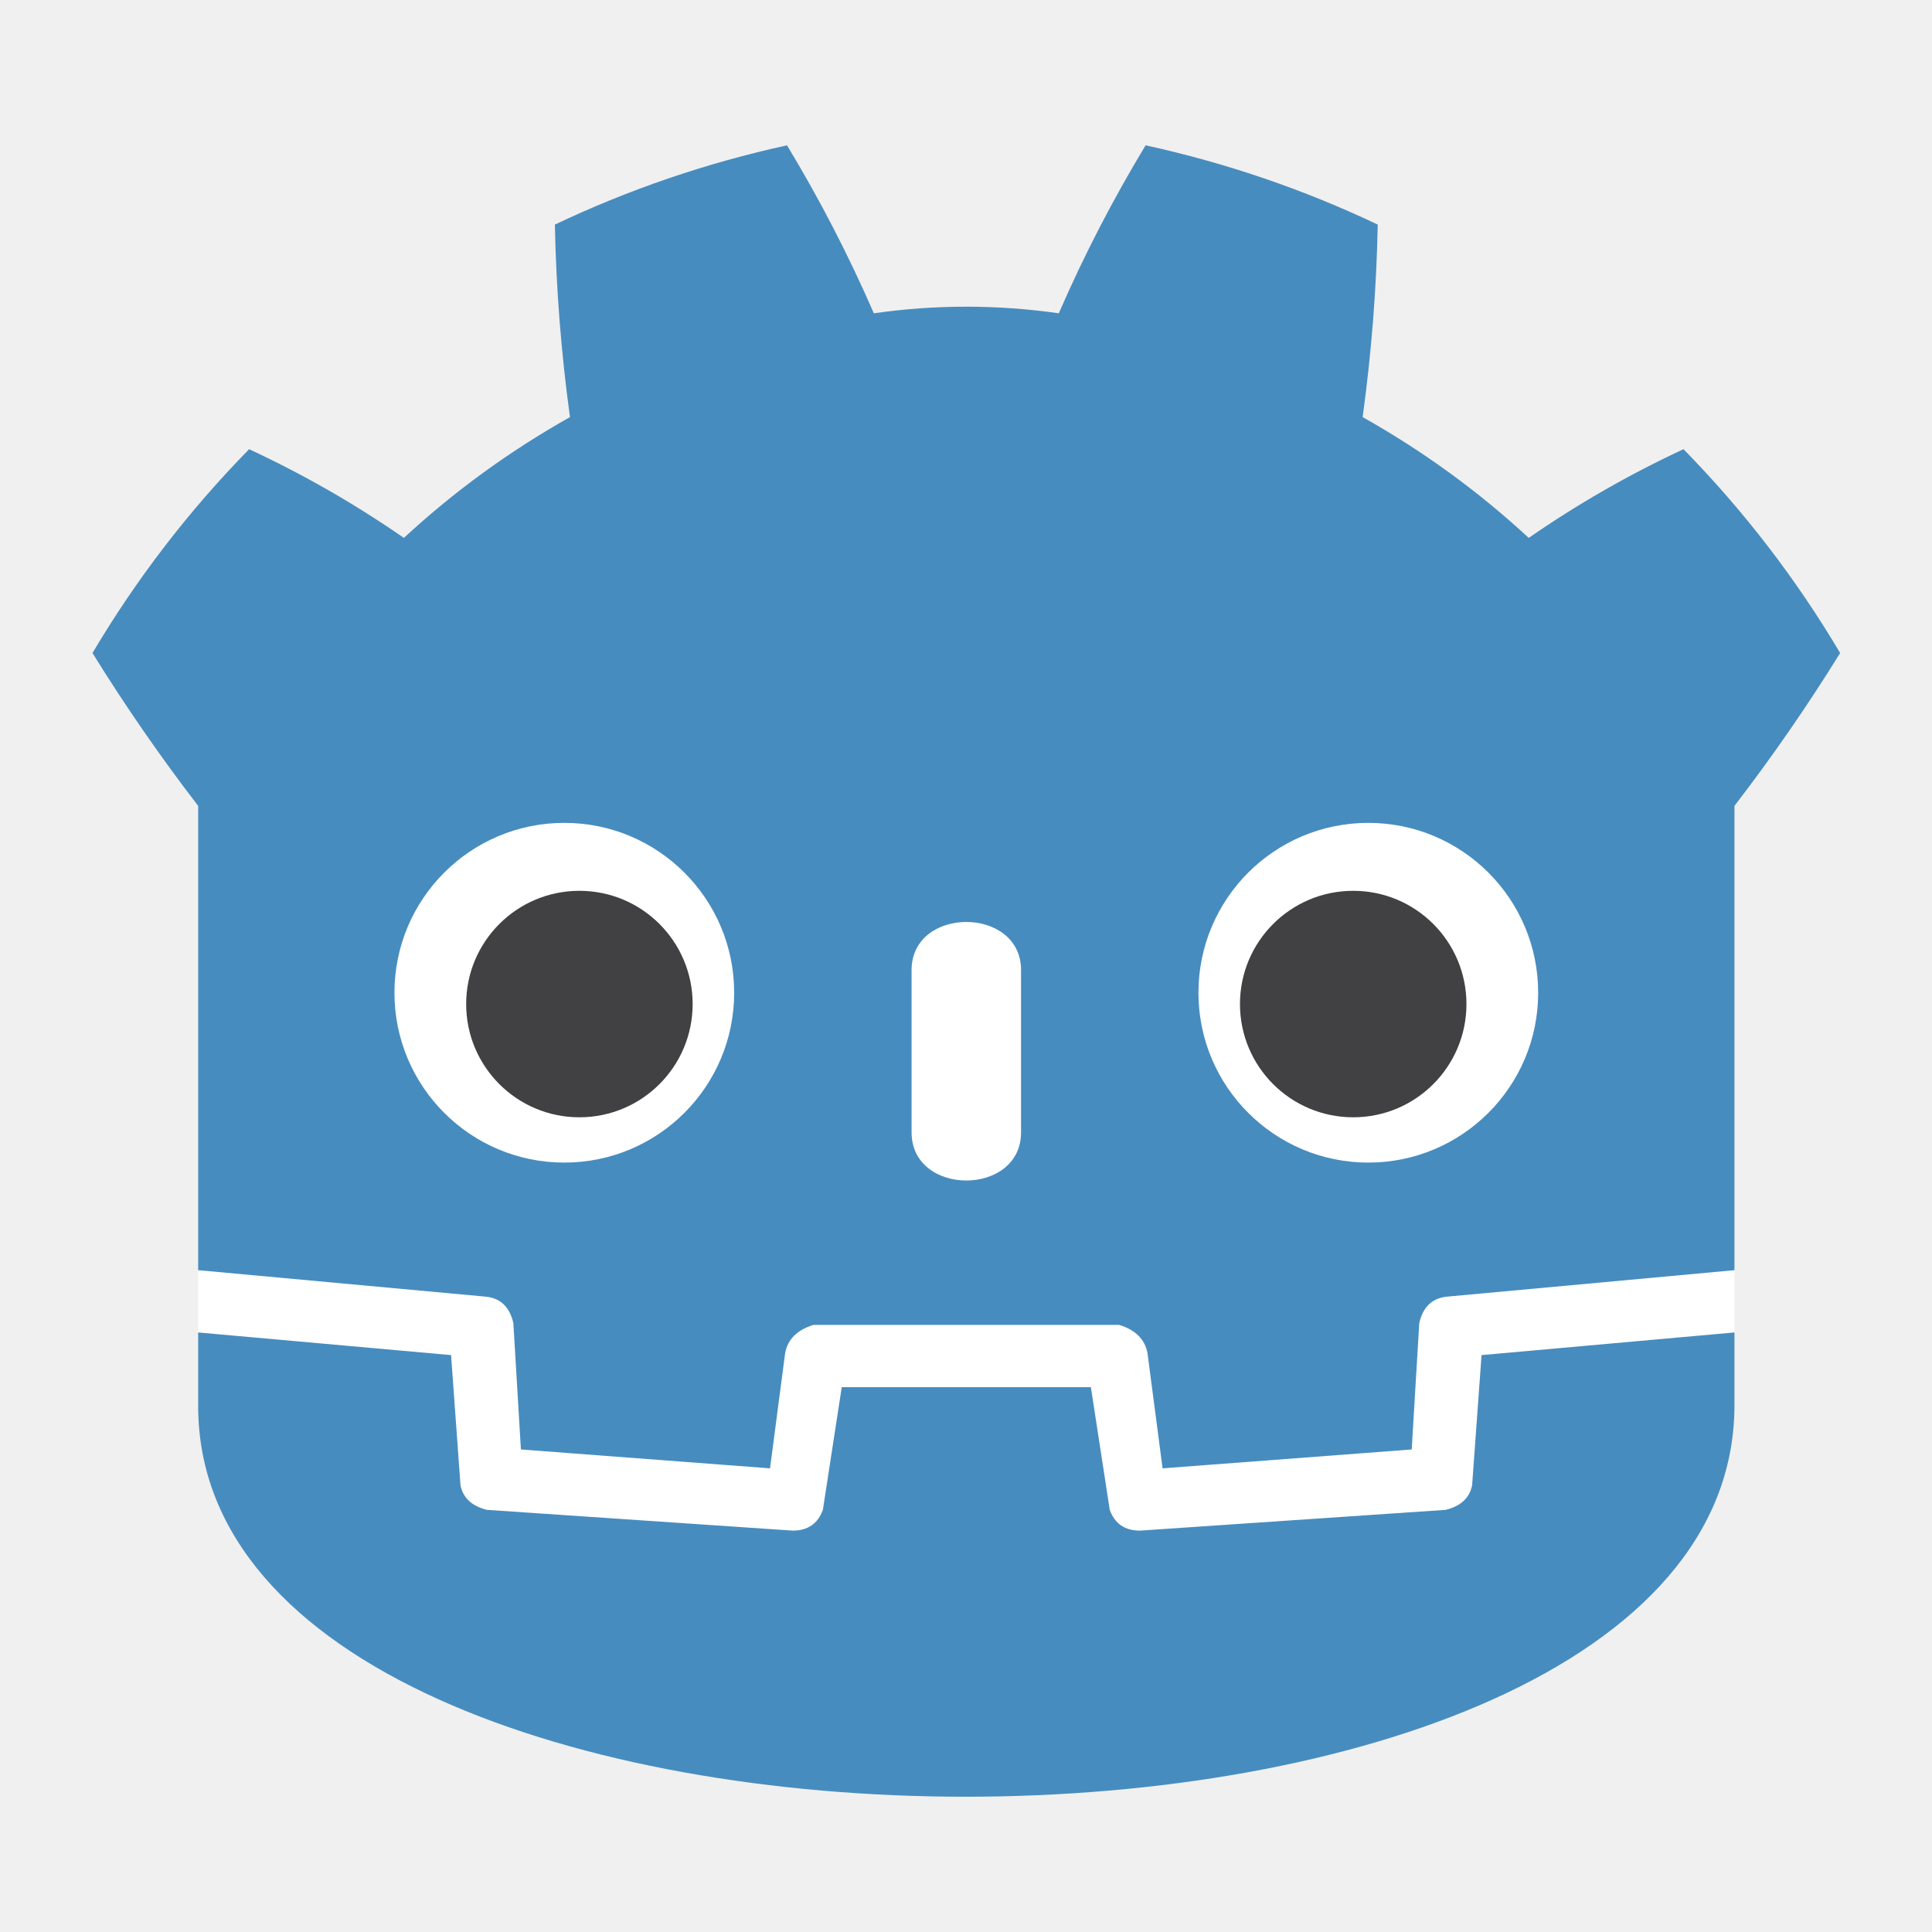
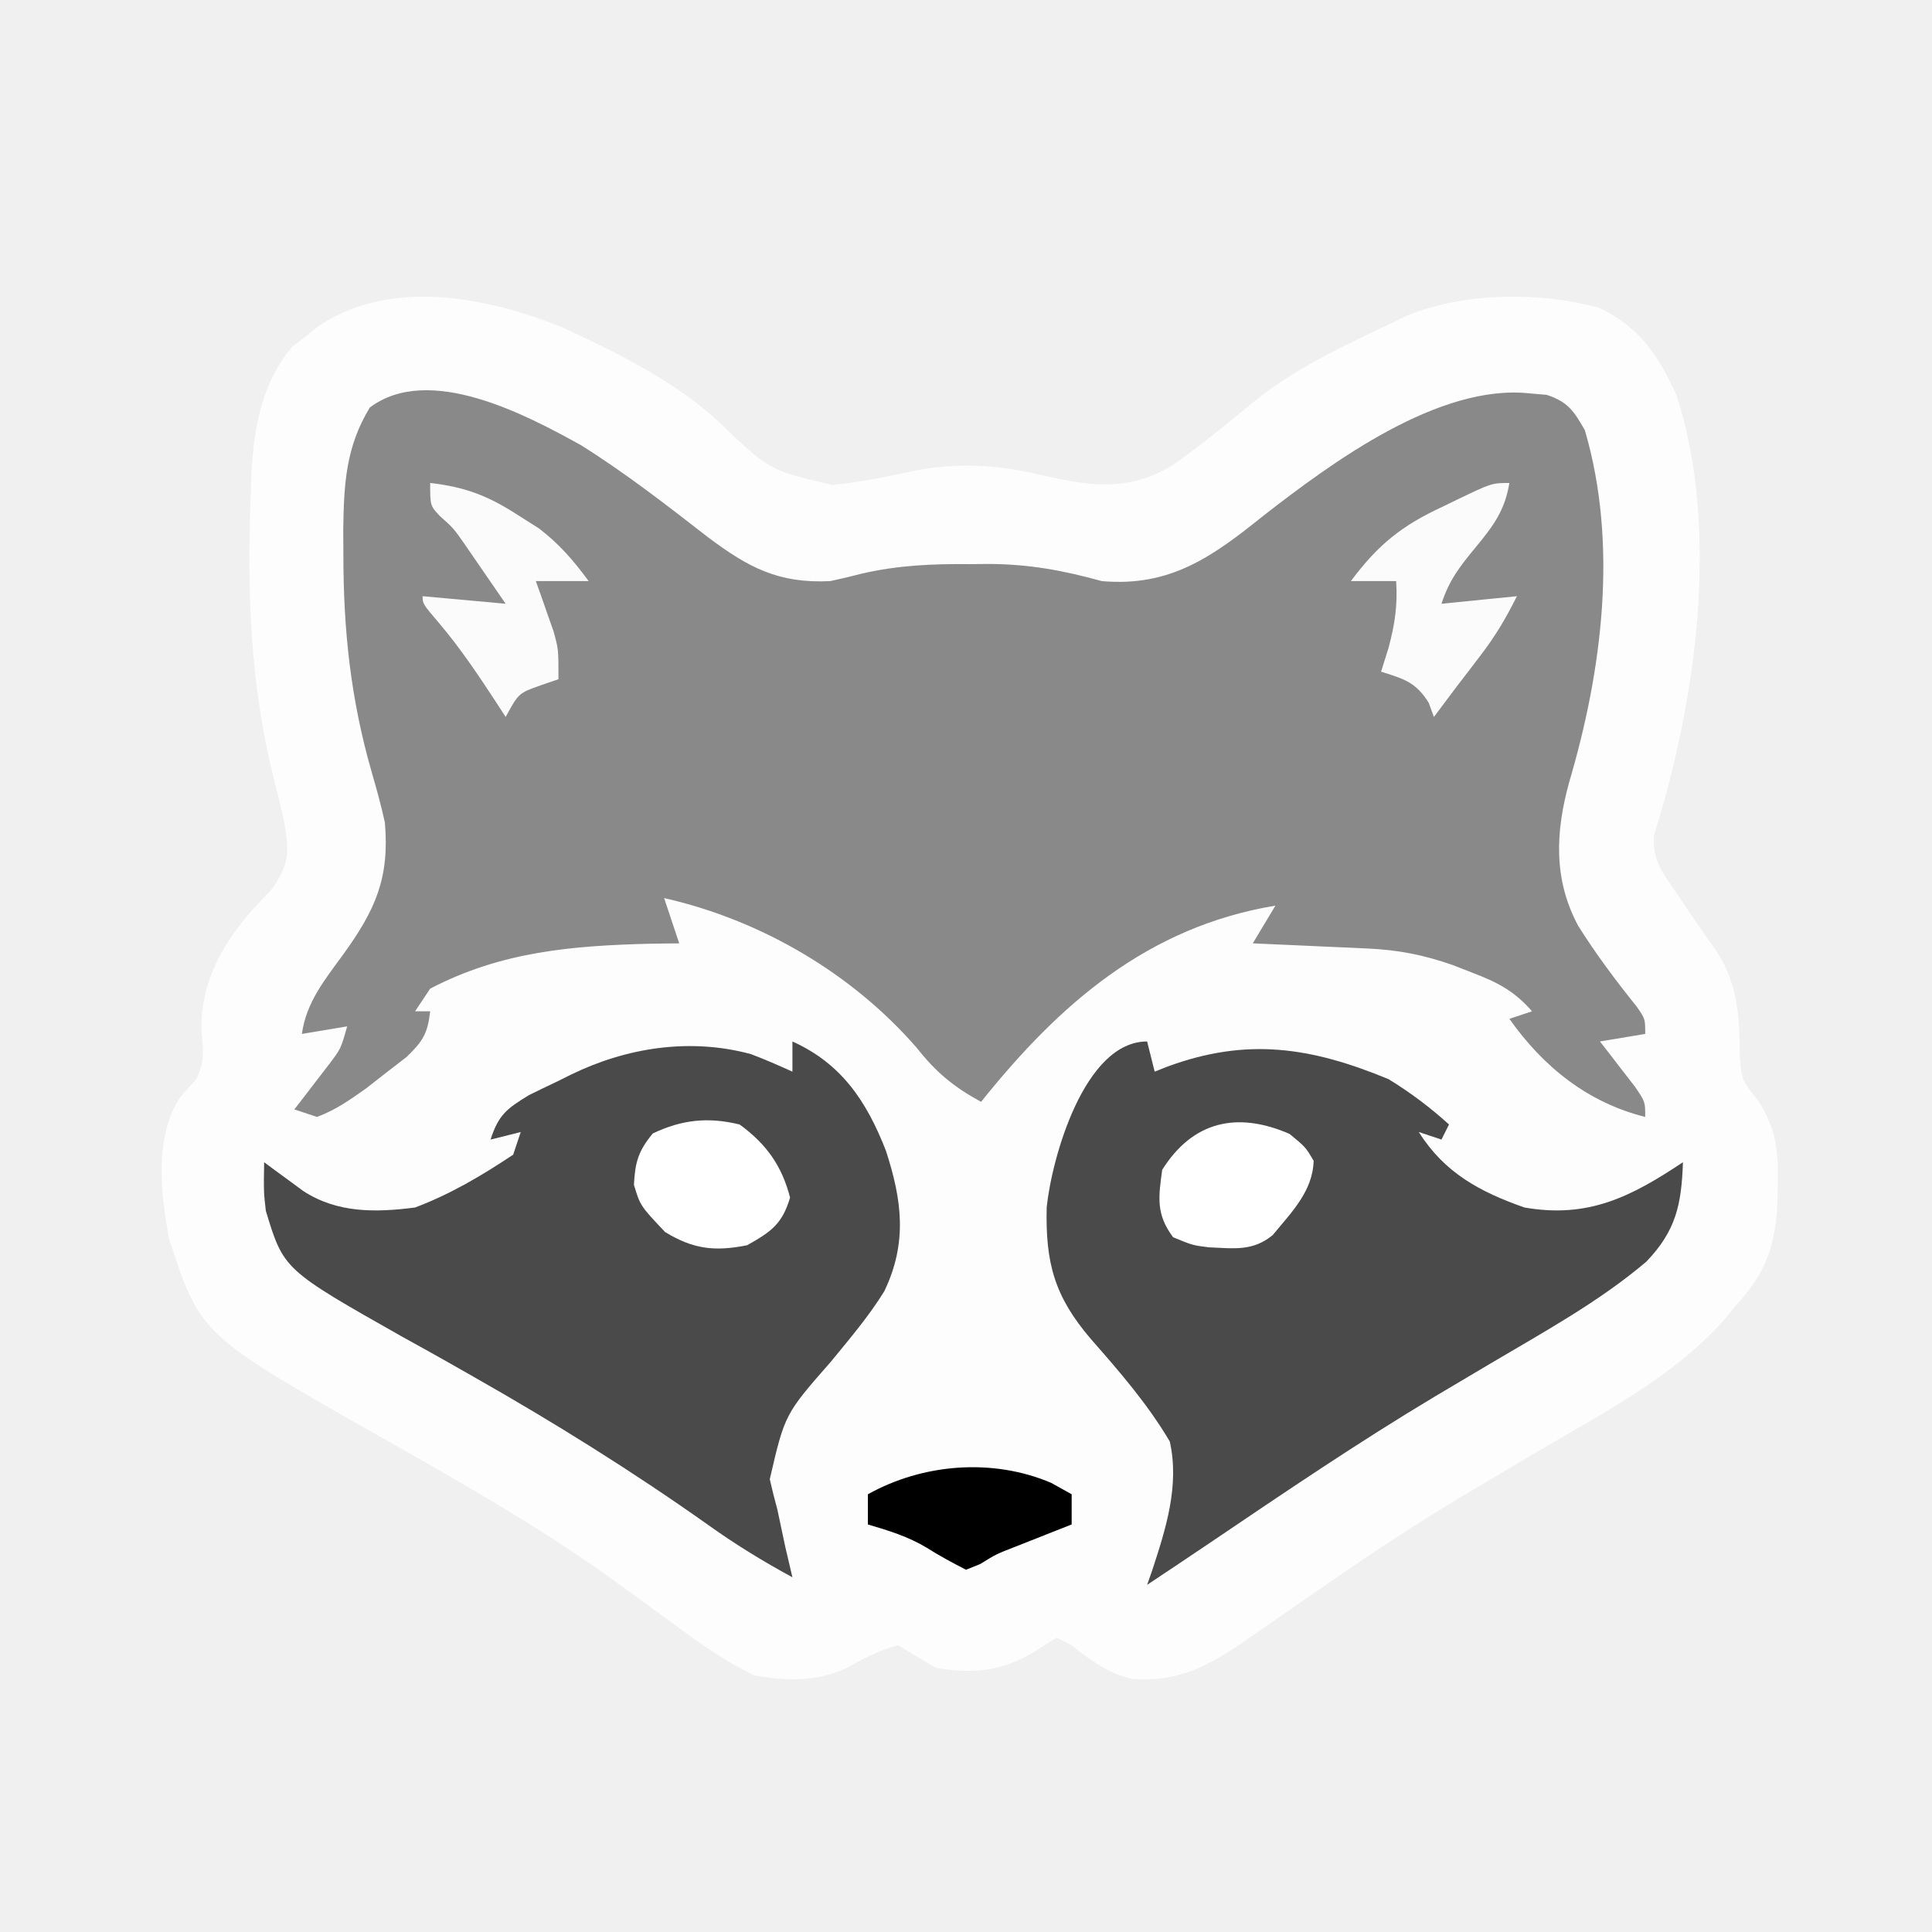
- <svg xmlns="http://www.w3.org/2000/svg" width="16" height="16">
-   <g fill="#fff" transform="scale(.01563)">
-     <path d="M105 673v33q407 354 814 0v-33z" />
-     <path fill="#478cbf" d="m105 673 152 14q12 1 15 14l4 67 132 10 8-61q2-11 15-15h162q13 4 15 15l8 61 132-10 4-67q3-13 15-14l152-14V427q30-39 56-81-35-59-83-108-43 20-82 47-40-37-88-64 7-51 8-102-59-28-123-42-26 43-46 89-49-7-98 0-20-46-46-89-64 14-123 42 1 51 8 102-48 27-88 64-39-27-82-47-48 49-83 108 26 42 56 81zm0 33v39c0 276 813 276 814 0v-39l-134 12-5 69q-2 10-14 13l-162 11q-12 0-16-11l-10-65H446l-10 65q-4 11-16 11l-162-11q-12-3-14-13l-5-69z" />
-     <path d="M483 600c0 34 58 34 58 0v-86c0-34-58-34-58 0z" />
-     <circle cx="725" cy="526" r="90" />
-     <circle cx="299" cy="526" r="90" />
-   </g>
-   <g fill="#414042" transform="scale(.01563)">
-     <circle cx="307" cy="532" r="60" />
-     <circle cx="717" cy="532" r="60" />
-   </g>
+ <svg xmlns="http://www.w3.org/2000/svg" viewBox="0 0 256 256" width="16" height="16">
+   <path d="M0 0 C7.457 3.482 14.745 7.022 20.824 12.633 C27.286 18.873 27.286 18.873 35.703 20.855 C39.369 20.499 42.947 19.779 46.541 18.984 C52.137 17.851 57.73 18.196 63.246 19.512 C69.881 21.013 74.991 21.875 80.996 18.121 C84.893 15.348 88.569 12.307 92.266 9.275 C97.498 5.228 103.466 2.404 109.43 -0.398 C110.211 -0.777 110.992 -1.156 111.797 -1.547 C119.412 -4.679 129.387 -4.764 137.285 -2.625 C142.683 -0.075 145.089 3.581 147.555 8.906 C153.402 26.919 150.163 49.531 144.602 67.238 C144.353 70.65 145.69 72.203 147.617 74.977 C148.586 76.429 148.586 76.429 149.574 77.91 C150.623 79.431 151.678 80.948 152.754 82.449 C155.797 87.053 155.905 91.284 155.961 96.637 C156.236 99.767 156.236 99.767 158.426 102.48 C160.822 106.213 161.086 109.173 160.992 113.477 C160.976 114.541 160.976 114.541 160.959 115.627 C160.71 121.635 159.463 125.239 155.43 129.602 C154.918 130.228 154.406 130.855 153.879 131.5 C147.071 139.139 137.756 143.861 129.05 149.008 C126.571 150.474 124.093 151.943 121.617 153.414 C120.782 153.91 119.948 154.405 119.087 154.916 C113.009 158.561 107.132 162.443 101.305 166.477 C100.509 167.025 99.714 167.574 98.894 168.139 C95.704 170.339 92.517 172.541 89.336 174.754 C84.709 177.789 81.09 179.462 75.473 179.074 C72.241 178.326 69.981 176.655 67.43 174.602 C66.77 174.272 66.11 173.942 65.43 173.602 C64.419 174.241 63.408 174.88 62.367 175.539 C58.131 178.086 54.276 178.415 49.43 177.602 C47.756 176.613 46.088 175.615 44.43 174.602 C41.852 175.293 39.877 176.351 37.562 177.648 C33.534 179.449 29.731 179.374 25.43 178.602 C21.421 176.733 17.981 174.222 14.43 171.602 C12.286 170.035 10.142 168.471 7.992 166.914 C7.417 166.496 6.841 166.078 6.248 165.647 C-3.452 158.705 -13.9 152.796 -24.277 146.934 C-48.004 133.463 -48.004 133.463 -52.172 120.77 C-53.264 114.826 -54.194 107.114 -50.633 101.914 C-49.952 101.151 -49.272 100.388 -48.57 99.602 C-47.335 97.131 -47.662 95.837 -47.883 93.102 C-47.962 86.217 -44.672 80.899 -40.023 75.957 C-39.565 75.489 -39.106 75.021 -38.633 74.539 C-36.084 70.908 -36.246 69.417 -36.977 65.188 C-37.393 63.375 -37.832 61.568 -38.289 59.766 C-41.489 47.062 -41.859 34.519 -41.32 21.477 C-41.294 20.707 -41.268 19.938 -41.241 19.146 C-40.907 13.111 -39.839 7.328 -35.887 2.578 C-35.308 2.132 -34.729 1.686 -34.133 1.227 C-33.268 0.534 -33.268 0.534 -32.387 -0.172 C-22.887 -6.587 -10.033 -4.073 0 0 Z " fill="#FDFDFD" transform="translate(74.57031,43.39844)" />
+   <path d="M0 0 C5.859 3.673 11.33 7.925 16.785 12.164 C22.18 16.217 26.178 18.334 33 18 C34.401 17.705 35.795 17.374 37.18 17.012 C42.02 15.888 46.609 15.702 51.562 15.75 C52.361 15.742 53.16 15.735 53.982 15.727 C59.321 15.744 63.859 16.579 69 18 C78.104 18.799 83.688 14.734 90.438 9.312 C99.498 2.27 113.647 -8.178 125.688 -6.875 C126.807 -6.778 126.807 -6.778 127.949 -6.68 C130.766 -5.746 131.537 -4.554 133 -2 C137.431 13.093 135.313 29.794 130.926 44.633 C129.105 51.253 128.814 57.523 132.125 63.688 C134.469 67.421 137.106 70.934 139.863 74.371 C141 76 141 76 141 78 C138.03 78.495 138.03 78.495 135 79 C135.433 79.554 135.866 80.109 136.312 80.68 C136.869 81.404 137.426 82.129 138 82.875 C138.557 83.594 139.114 84.314 139.688 85.055 C141 87 141 87 141 89 C133.376 87.094 127.493 82.365 123 76 C123.99 75.67 124.98 75.34 126 75 C123.64 72.292 121.4 71.15 118.062 69.875 C117.208 69.542 116.353 69.21 115.473 68.867 C111.674 67.535 108.26 66.864 104.234 66.684 C103.345 66.642 102.455 66.6 101.539 66.557 C100.619 66.517 99.698 66.478 98.75 66.438 C97.814 66.394 96.878 66.351 95.914 66.307 C93.61 66.201 91.305 66.099 89 66 C89.99 64.35 90.98 62.7 92 61 C75.094 63.818 63.422 73.973 53 87 C49.375 85.026 47.047 83.104 44.5 79.875 C35.913 69.965 23.794 62.89 11 60 C11.66 61.98 12.32 63.96 13 66 C11.791 66.014 10.582 66.028 9.336 66.043 C-1.121 66.298 -10.537 67.062 -20 72 C-20.66 72.99 -21.32 73.98 -22 75 C-21.34 75 -20.68 75 -20 75 C-20.339 77.965 -20.957 78.959 -23.145 81.07 C-24.025 81.748 -24.905 82.426 -25.812 83.125 C-26.685 83.808 -27.558 84.491 -28.457 85.195 C-30.625 86.734 -32.513 88.072 -35 89 C-35.99 88.67 -36.98 88.34 -38 88 C-37.578 87.457 -37.157 86.915 -36.723 86.355 C-36.175 85.64 -35.627 84.925 -35.062 84.188 C-34.517 83.48 -33.972 82.772 -33.41 82.043 C-31.831 79.959 -31.831 79.959 -31 77 C-33.97 77.495 -33.97 77.495 -37 78 C-36.421 73.789 -33.93 70.782 -31.5 67.438 C-27.264 61.569 -25.373 57.369 -26 50 C-26.498 47.699 -27.126 45.462 -27.779 43.2 C-30.52 33.646 -31.495 24.558 -31.5 14.625 C-31.509 12.905 -31.509 12.905 -31.518 11.151 C-31.428 5.089 -31.179 0.246 -28 -5 C-20.156 -10.891 -7.289 -4.041 0 0 Z " fill="#898989" transform="translate(77,59)" />
+   <path d="M0 0 C6.497 2.927 9.819 7.911 12.375 14.438 C14.51 20.967 15.272 26.636 12.176 33.094 C10.109 36.444 7.567 39.411 5.078 42.453 C-1.004 49.387 -1.004 49.387 -3 58 C-2.7 59.341 -2.364 60.675 -2 62 C-1.643 63.666 -1.289 65.333 -0.938 67 C-0.629 68.334 -0.318 69.668 0 71 C-3.927 68.866 -7.618 66.606 -11.25 64 C-21.226 56.945 -31.622 50.451 -42.25 44.43 C-43.838 43.526 -43.838 43.526 -45.458 42.604 C-47.511 41.443 -49.571 40.294 -51.639 39.16 C-67.412 30.238 -67.412 30.238 -69.776 22.44 C-70.062 19.938 -70.062 19.938 -70 16 C-69.529 16.349 -69.059 16.699 -68.574 17.059 C-67.952 17.514 -67.329 17.969 -66.688 18.438 C-66.073 18.89 -65.458 19.342 -64.824 19.809 C-60.3 22.764 -55.199 22.674 -50 22 C-45.303 20.227 -41.166 17.777 -37 15 C-36.67 14.01 -36.34 13.02 -36 12 C-37.32 12.33 -38.64 12.66 -40 13 C-38.942 9.741 -37.904 8.941 -34.918 7.113 C-33.681 6.501 -32.437 5.901 -31.188 5.312 C-30.571 5.005 -29.954 4.698 -29.318 4.381 C-21.925 0.79 -13.562 -0.5 -5.508 1.672 C-3.643 2.375 -1.816 3.178 0 4 C0 2.68 0 1.36 0 0 Z " fill="#4A4A4A" transform="translate(105,138)" />
+   <path d="M0 0 C0.33 1.32 0.66 2.64 1 4 C1.545 3.783 2.091 3.567 2.652 3.344 C13.171 -0.54 21.648 0.708 32 5 C34.896 6.777 37.484 8.72 40 11 C39.67 11.66 39.34 12.32 39 13 C38.01 12.67 37.02 12.34 36 12 C39.401 17.41 44.107 19.934 50 22 C58.453 23.477 64.136 20.576 71 16 C70.803 21.623 70.082 25.067 66.152 29.172 C59.882 34.498 52.542 38.498 45.484 42.68 C43.864 43.64 42.245 44.601 40.625 45.562 C39.798 46.053 38.972 46.543 38.12 47.048 C27.981 53.118 18.211 59.746 8.423 66.363 C5.623 68.254 2.814 70.13 0 72 C0.325 71.074 0.325 71.074 0.656 70.129 C2.48 64.581 4.316 58.845 3 53 C0.057 48.023 -3.664 43.74 -7.465 39.412 C-12.319 33.744 -13.476 29.294 -13.309 21.973 C-12.635 15.479 -8.347 0 0 0 Z " fill="#4A4A4A" transform="translate(152,138)" />
+   <path d="M0 0 C-0.601 3.664 -2.158 5.727 -4.5 8.562 C-6.632 11.153 -7.931 12.793 -9 16 C-5.7 15.67 -2.4 15.34 1 15 C-0.53 18.059 -1.894 20.338 -3.938 23 C-4.442 23.66 -4.946 24.32 -5.465 25 C-5.971 25.66 -6.478 26.32 -7 27 C-8.001 28.332 -9.002 29.665 -10 31 C-10.227 30.381 -10.454 29.762 -10.688 29.125 C-12.379 26.386 -13.992 25.95 -17 25 C-16.505 23.422 -16.505 23.422 -16 21.812 C-15.16 18.611 -14.802 16.259 -15 13 C-16.98 13 -18.96 13 -21 13 C-17.415 8.179 -14.24 5.621 -8.812 3.125 C-7.87 2.665 -7.87 2.665 -6.908 2.195 C-2.326 0 -2.326 0 0 0 Z " fill="#FBFBFB" transform="translate(200,64)" />
+   <path d="M0 0 C4.645 0.521 7.711 1.714 11.625 4.25 C13.006 5.124 13.006 5.124 14.414 6.016 C17.116 8.089 18.99 10.263 21 13 C18.69 13 16.38 13 14 13 C14.217 13.603 14.433 14.207 14.656 14.828 C14.935 15.627 15.213 16.427 15.5 17.25 C15.778 18.039 16.057 18.828 16.344 19.641 C17 22 17 22 17 26 C16.216 26.268 15.432 26.536 14.625 26.812 C11.719 27.848 11.719 27.848 10 31 C9.625 30.42 9.25 29.84 8.863 29.242 C6.428 25.525 4.009 21.888 1.125 18.5 C-1 16 -1 16 -1 15 C2.63 15.33 6.26 15.66 10 16 C8.9 14.393 7.795 12.79 6.688 11.188 C6.073 10.294 5.458 9.401 4.824 8.48 C3.138 6.033 3.138 6.033 1.27 4.363 C0 3 0 3 0 0 Z " fill="#FBFBFB" transform="translate(57,64)" />
+   <path d="M0 0 C3.528 2.565 5.609 5.47 6.688 9.688 C5.642 13.203 4.175 14.214 1 16 C-3.288 16.856 -6.124 16.533 -9.875 14.25 C-13.16 10.772 -13.16 10.772 -14 8 C-13.854 5 -13.418 3.506 -11.5 1.188 C-7.641 -0.646 -4.169 -1.015 0 0 Z " fill="#FFFFFF" transform="translate(98,149)" />
+   <path d="M0 0 C2.125 1.75 2.125 1.75 3.188 3.562 C3.072 7.62 0.245 10.386 -2.238 13.41 C-4.902 15.59 -7.399 15.162 -10.711 15.027 C-12.875 14.75 -12.875 14.75 -15.438 13.688 C-17.703 10.634 -17.384 8.441 -16.875 4.75 C-12.844 -1.644 -7.001 -3.044 0 0 Z " fill="#FFFFFF" transform="translate(170.875,150.25)" />
+   <path d="M0 0 C1.33 0.743 1.33 0.743 2.688 1.5 C2.688 2.82 2.688 4.14 2.688 5.5 C2.012 5.766 1.337 6.031 0.641 6.305 C-0.251 6.658 -1.143 7.011 -2.062 7.375 C-2.944 7.723 -3.826 8.071 -4.734 8.43 C-7.289 9.421 -7.289 9.421 -9.43 10.742 C-10.362 11.117 -10.362 11.117 -11.312 11.5 C-13.071 10.588 -14.827 9.661 -16.496 8.594 C-18.967 7.106 -21.555 6.307 -24.312 5.5 C-24.312 4.18 -24.312 2.86 -24.312 1.5 C-17.028 -2.566 -7.776 -3.326 0 0 Z " fill="#000000" transform="translate(139.3125,196.5)" />
</svg>
